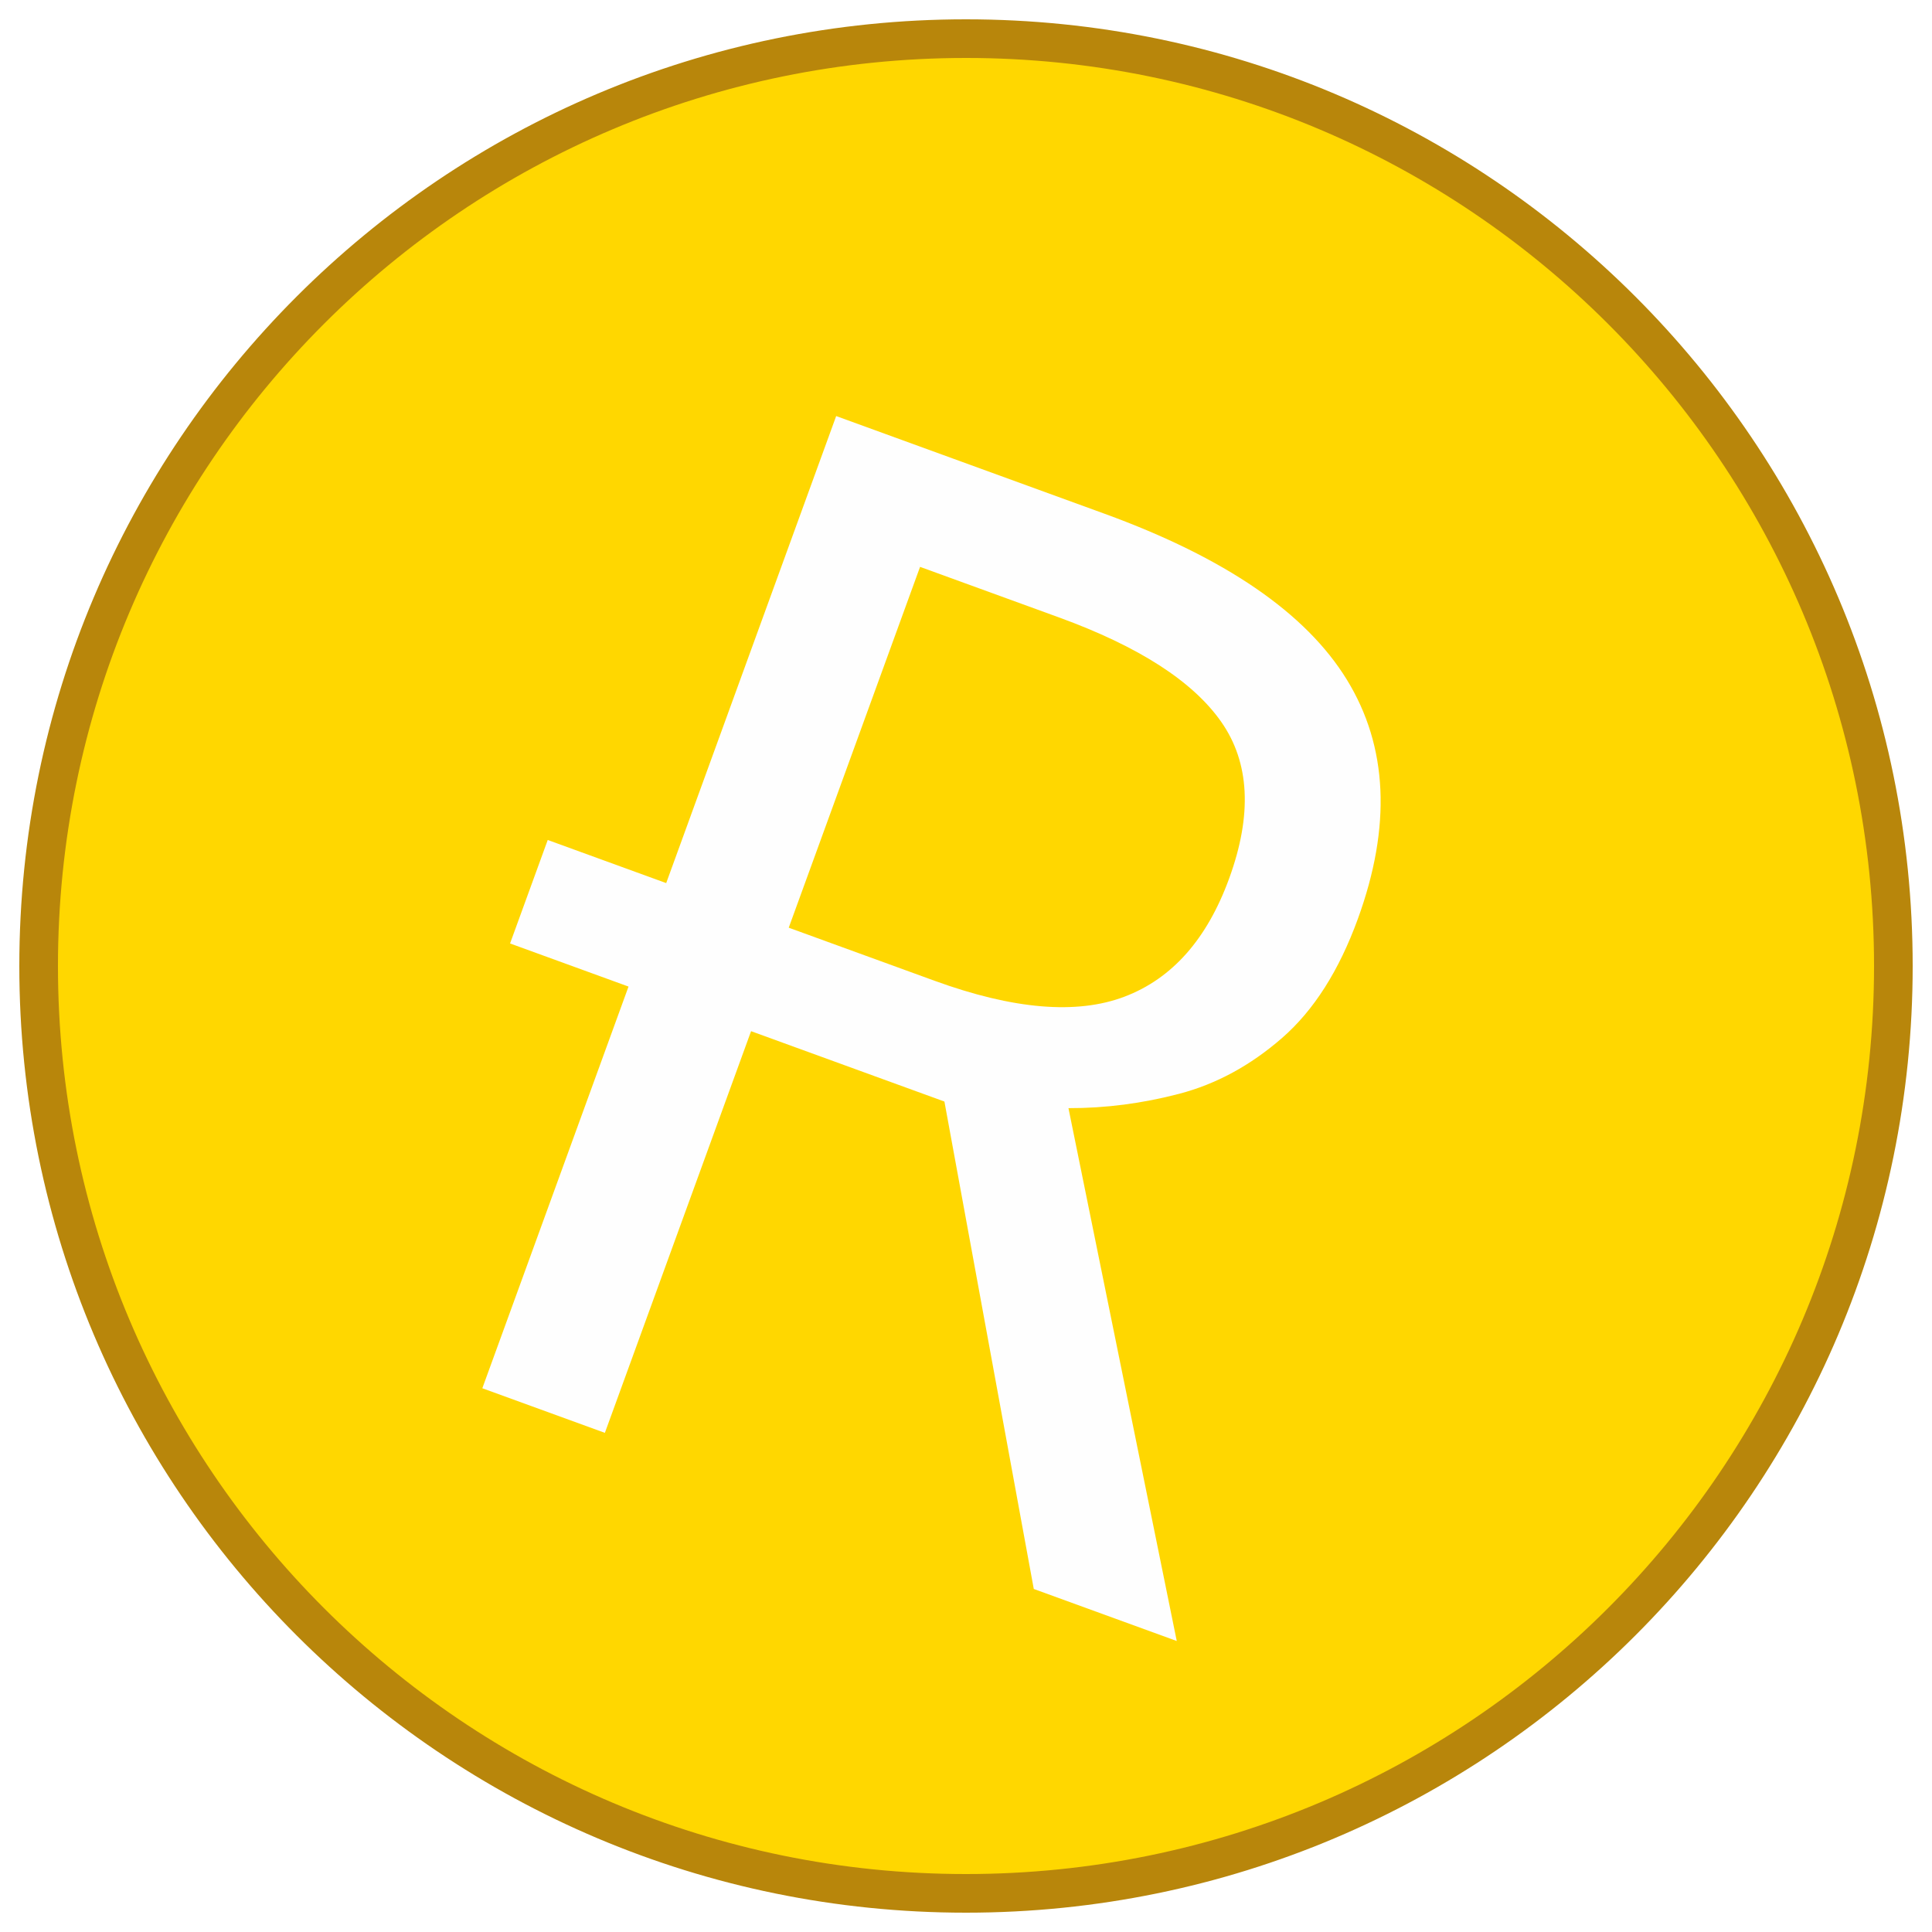
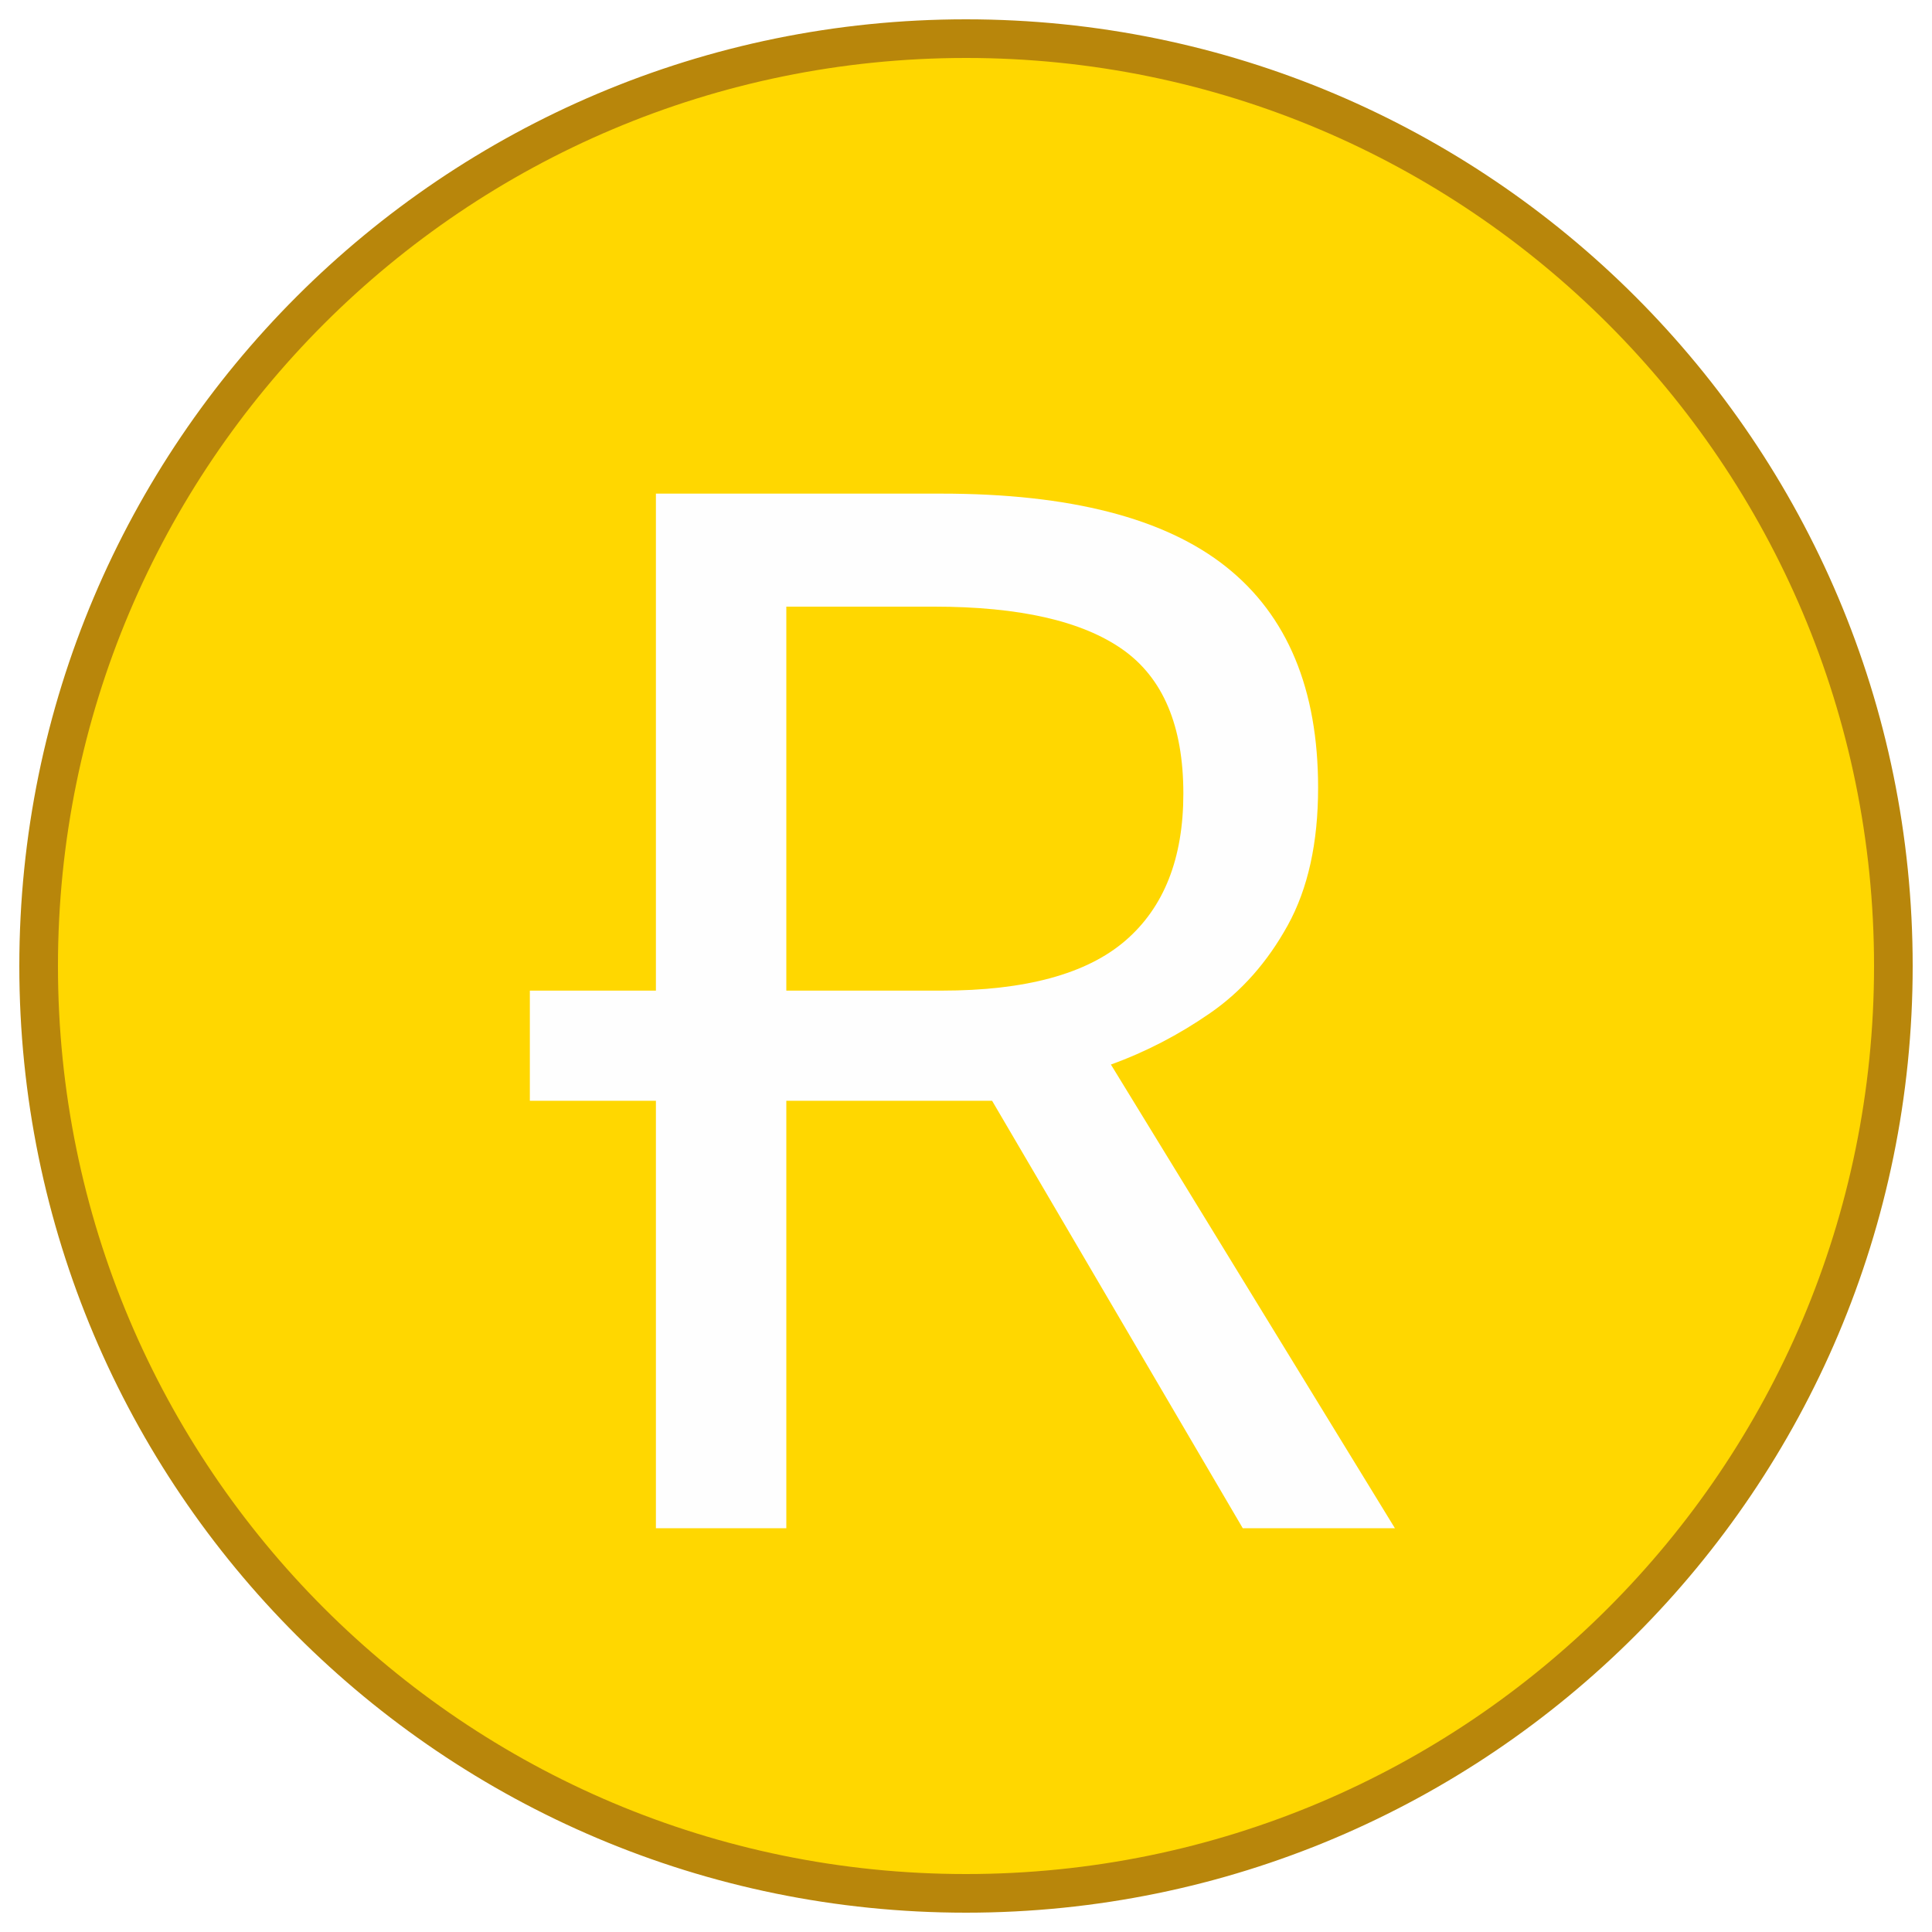
<svg xmlns="http://www.w3.org/2000/svg" version="1.1" width="500" height="500">
  <circle cx="250" cy="250" r="240" stroke="darkgoldenrod" stroke-width="10" fill="gold" />
-   <text x="250" y="250" fill="#fefefe" dominant-baseline="central" text-anchor="middle" style="font-family: sans-serif; font-size: 375px" transform="rotate(20, 250, 250)" width="250" height="250">Ɍ</text>
+   <text x="250" y="250" fill="#fefefe" dominant-baseline="central" text-anchor="middle" style="font-family: sans-serif; font-size: 375px" width="250" height="250">Ɍ</text>
</svg>
